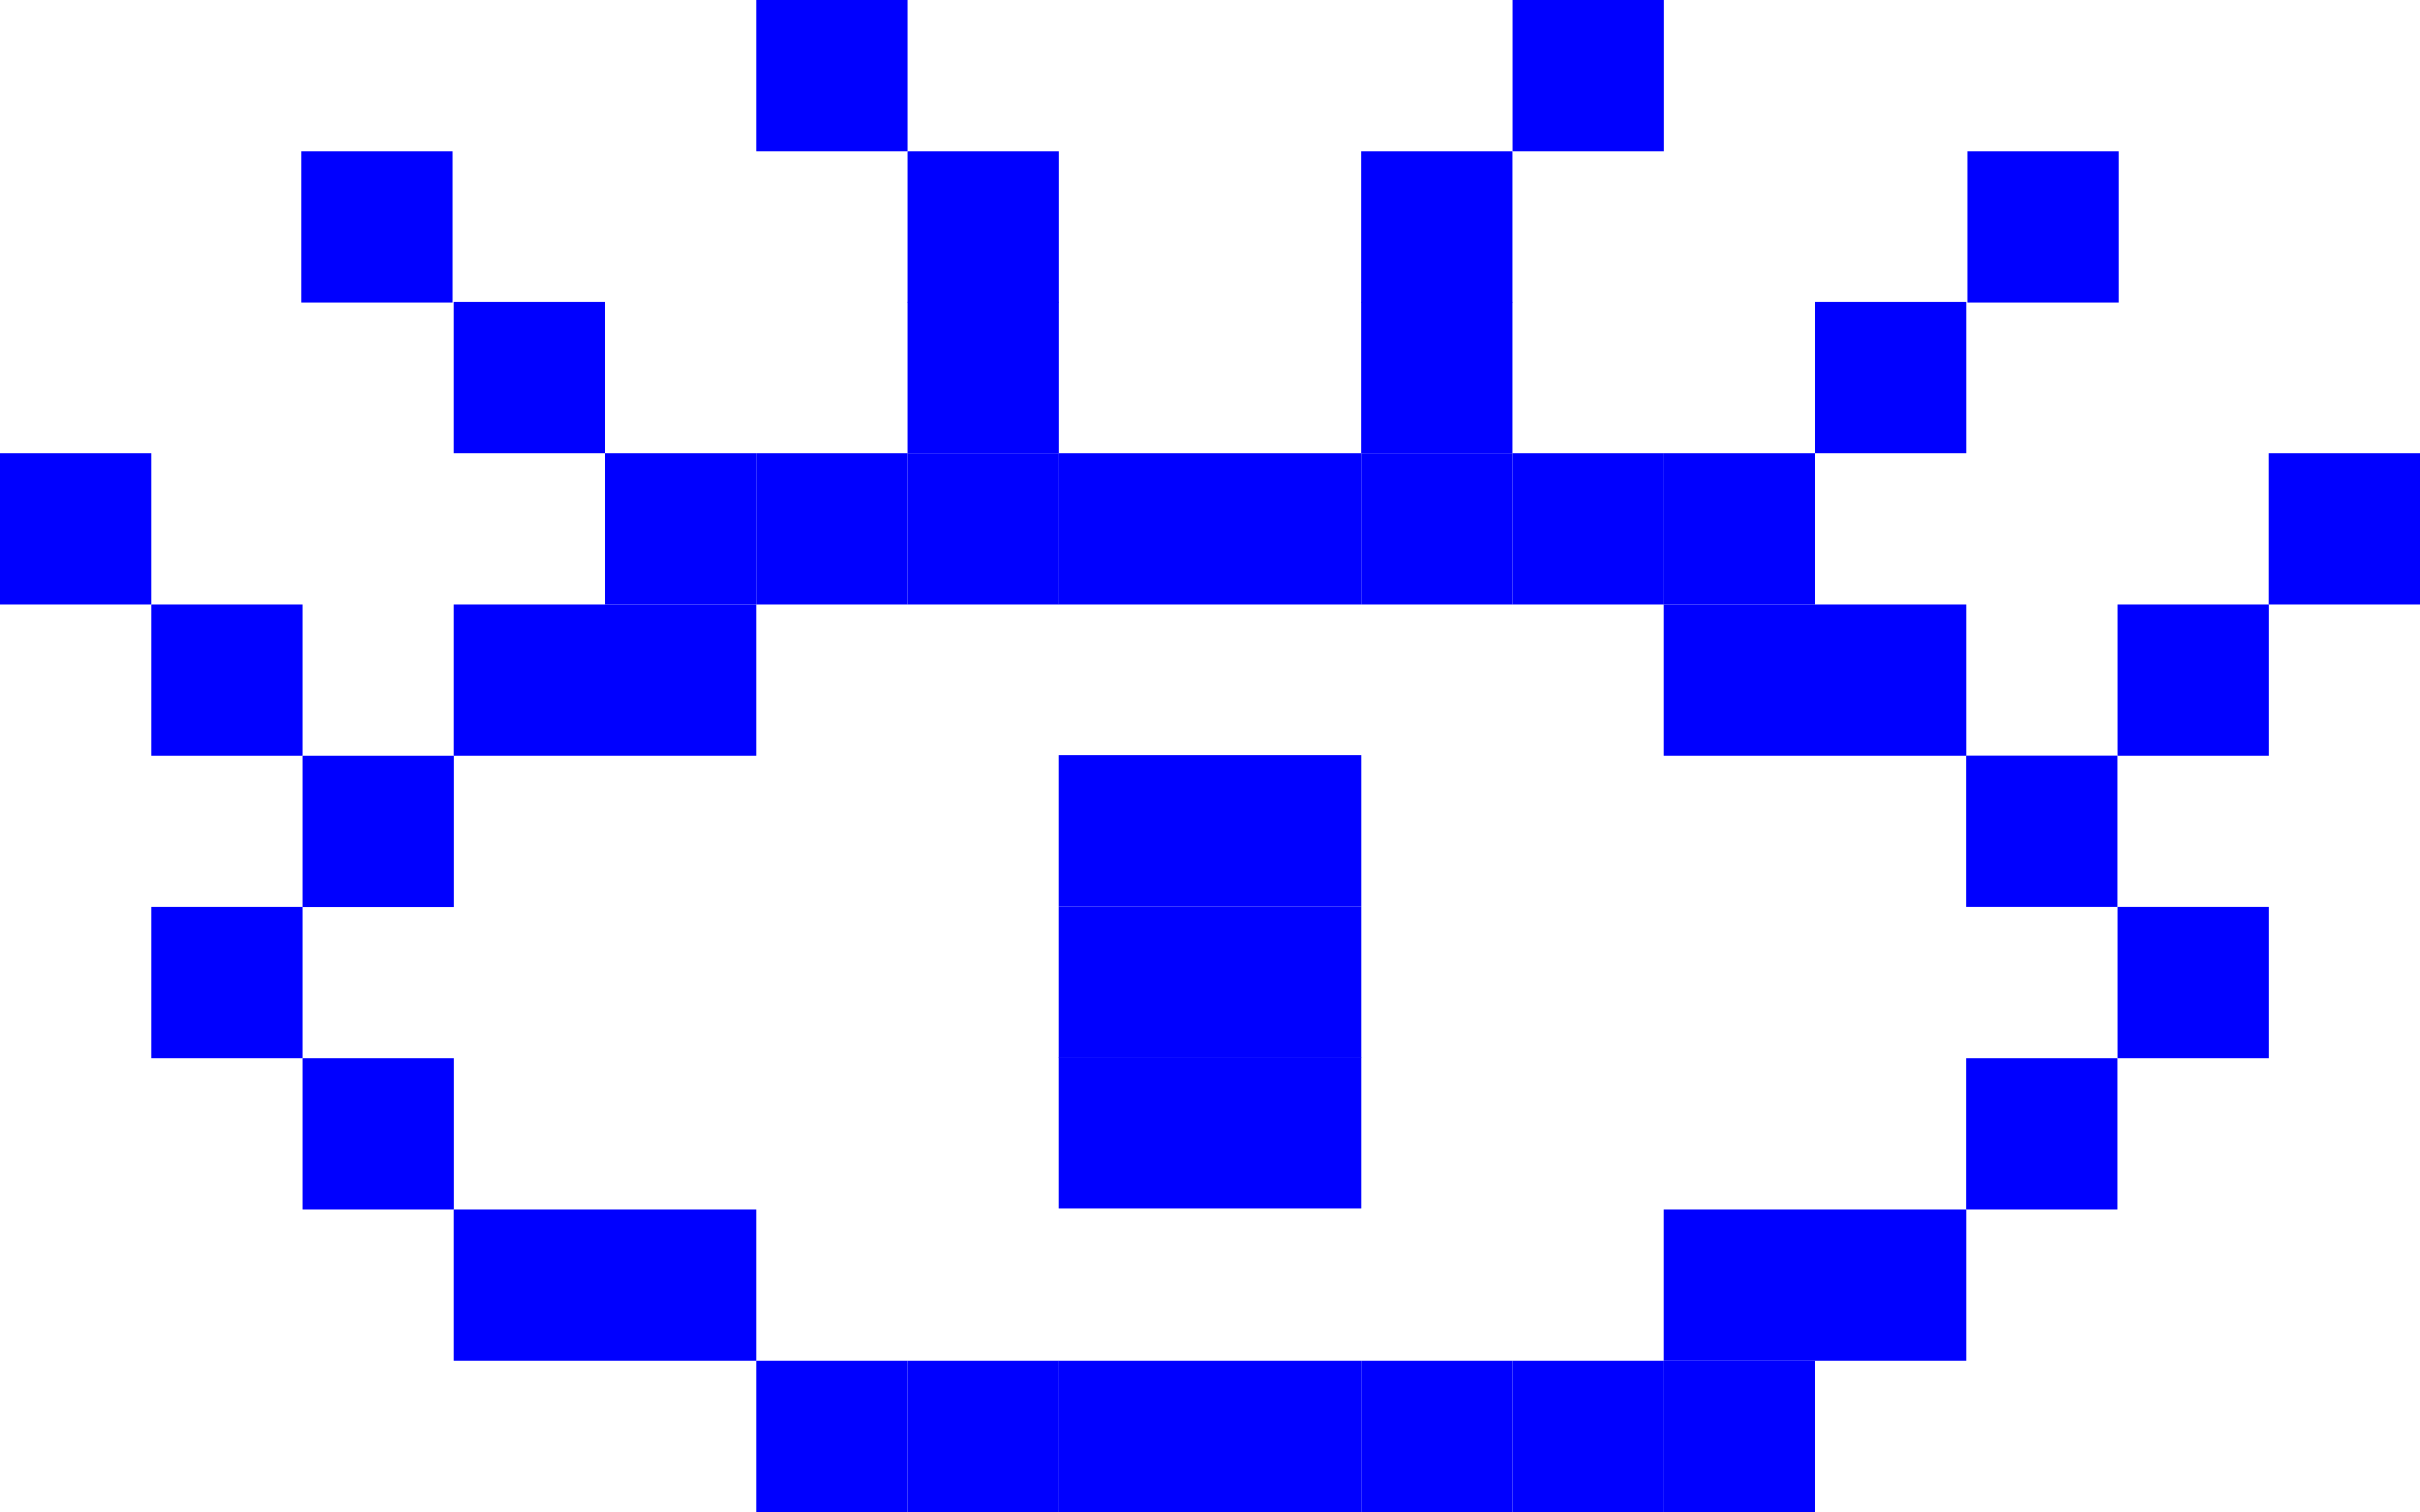
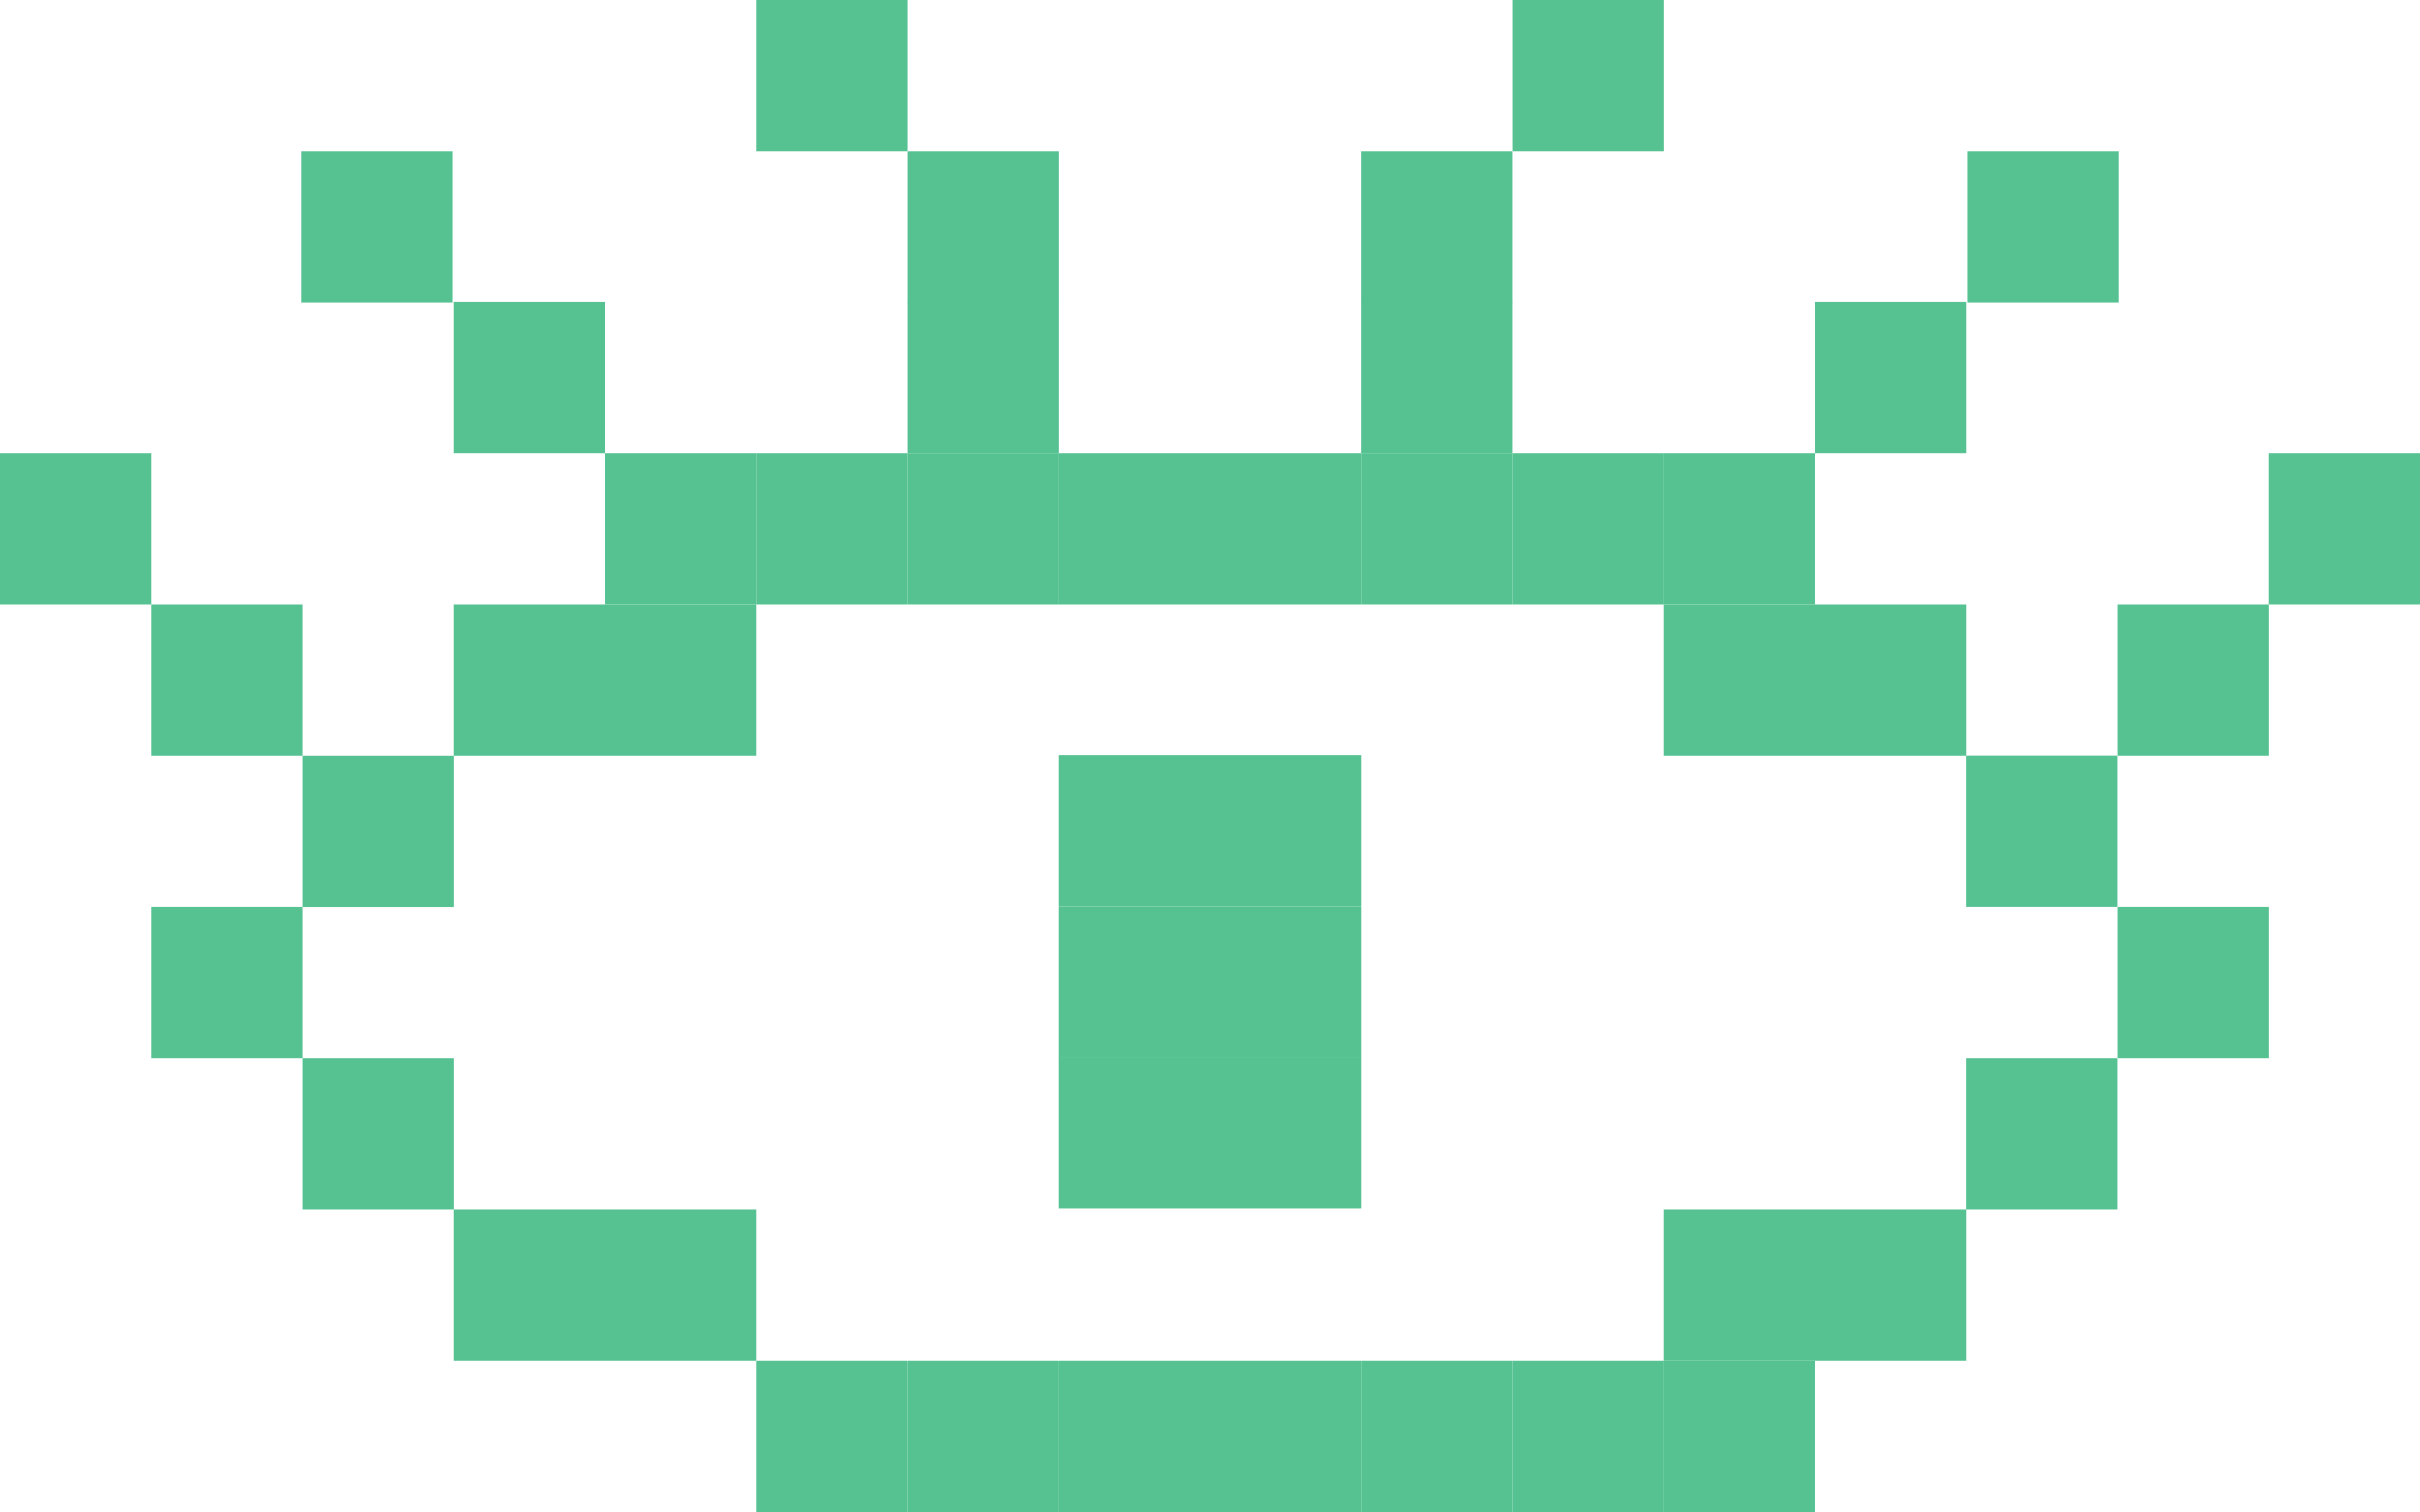
- <svg xmlns="http://www.w3.org/2000/svg" id="Layer_2" fill="#00f" data-name="Layer 2" viewBox="0 0 191 119.33">
+ <svg xmlns="http://www.w3.org/2000/svg" id="Layer_2" fill="#56c292" data-name="Layer 2" viewBox="0 0 191 119.33">
  <rect x="23.78" y="11.94" width="11.94" height="11.94" />
  <rect x="35.81" y="23.83" width="11.94" height="11.94" />
  <rect x="47.75" y="35.77" width="11.94" height="11.94" />
  <rect x="59.69" y="35.77" width="11.94" height="11.94" />
  <rect x="71.63" y="35.77" width="11.94" height="11.94" />
  <rect x="71.63" y="23.83" width="11.94" height="11.94" />
  <rect x="71.63" y="11.94" width="11.94" height="11.94" />
  <rect x="59.69" width="11.94" height="11.94" />
  <rect x="83.56" y="35.77" width="11.94" height="11.94" />
  <rect x="95.5" y="35.77" width="11.94" height="11.94" />
  <rect x="83.56" y="59.6" width="11.94" height="11.94" />
  <rect x="95.5" y="59.6" width="11.94" height="11.94" />
  <rect x="83.56" y="71.54" width="11.94" height="11.94" />
  <rect x="95.5" y="71.54" width="11.94" height="11.94" />
  <rect x="83.56" y="83.44" width="11.94" height="11.94" />
  <rect x="95.5" y="83.44" width="11.94" height="11.94" />
  <rect x="107.44" y="35.77" width="11.94" height="11.94" />
  <rect x="119.38" y="35.77" width="11.94" height="11.94" />
  <rect x="131.31" y="35.77" width="11.94" height="11.94" />
  <rect x="59.69" y="107.4" width="11.94" height="11.94" />
  <rect x="71.63" y="107.4" width="11.94" height="11.94" />
  <rect x="83.56" y="107.4" width="11.94" height="11.94" />
  <rect x="95.5" y="107.4" width="11.94" height="11.94" />
  <rect x="107.44" y="107.4" width="11.94" height="11.94" />
  <rect x="119.38" y="107.4" width="11.94" height="11.94" />
  <rect x="131.31" y="107.4" width="11.94" height="11.94" />
  <rect x="47.75" y="47.71" width="11.94" height="11.94" />
  <rect x="35.81" y="47.71" width="11.94" height="11.94" />
  <rect x="23.88" y="59.65" width="11.94" height="11.94" />
  <rect x="11.94" y="47.71" width="11.94" height="11.94" />
  <rect y="35.77" width="11.94" height="11.94" />
  <rect x="11.94" y="71.58" width="11.94" height="11.94" />
  <rect x="23.88" y="83.52" width="11.94" height="11.94" />
  <rect x="35.81" y="95.46" width="11.94" height="11.94" />
  <rect x="47.75" y="95.46" width="11.94" height="11.94" />
  <rect x="450.52" y="351.02" width="11.94" height="11.94" transform="translate(617.74 374.9) rotate(180)" />
  <rect x="438.49" y="362.92" width="11.94" height="11.94" transform="translate(593.68 398.69) rotate(180)" />
  <rect x="402.68" y="362.92" width="11.94" height="11.94" transform="translate(522.05 398.69) rotate(180)" />
  <rect x="402.68" y="351.02" width="11.94" height="11.94" transform="translate(522.05 374.9) rotate(180)" />
  <rect x="414.61" y="339.08" width="11.94" height="11.94" transform="translate(545.93 351.02) rotate(180)" />
  <rect x="426.55" y="386.79" width="11.94" height="11.94" transform="translate(569.8 446.44) rotate(180)" />
  <rect x="438.49" y="386.79" width="11.94" height="11.94" transform="translate(593.68 446.44) rotate(180)" />
  <rect x="450.43" y="398.73" width="11.94" height="11.94" transform="translate(617.55 470.31) rotate(180)" />
  <rect x="462.36" y="386.79" width="11.94" height="11.94" transform="translate(641.43 446.44) rotate(180)" />
  <rect x="474.3" y="374.85" width="11.94" height="11.94" transform="translate(665.3 422.56) rotate(180)" />
  <rect x="462.36" y="410.67" width="11.94" height="11.94" transform="translate(641.43 494.19) rotate(180)" />
  <rect x="450.43" y="422.6" width="11.94" height="11.94" transform="translate(617.55 518.06) rotate(180)" />
  <rect x="438.49" y="434.54" width="11.94" height="11.94" transform="translate(593.68 541.94) rotate(180)" />
  <rect x="426.55" y="434.54" width="11.94" height="11.94" transform="translate(569.8 541.94) rotate(180)" />
</svg>
